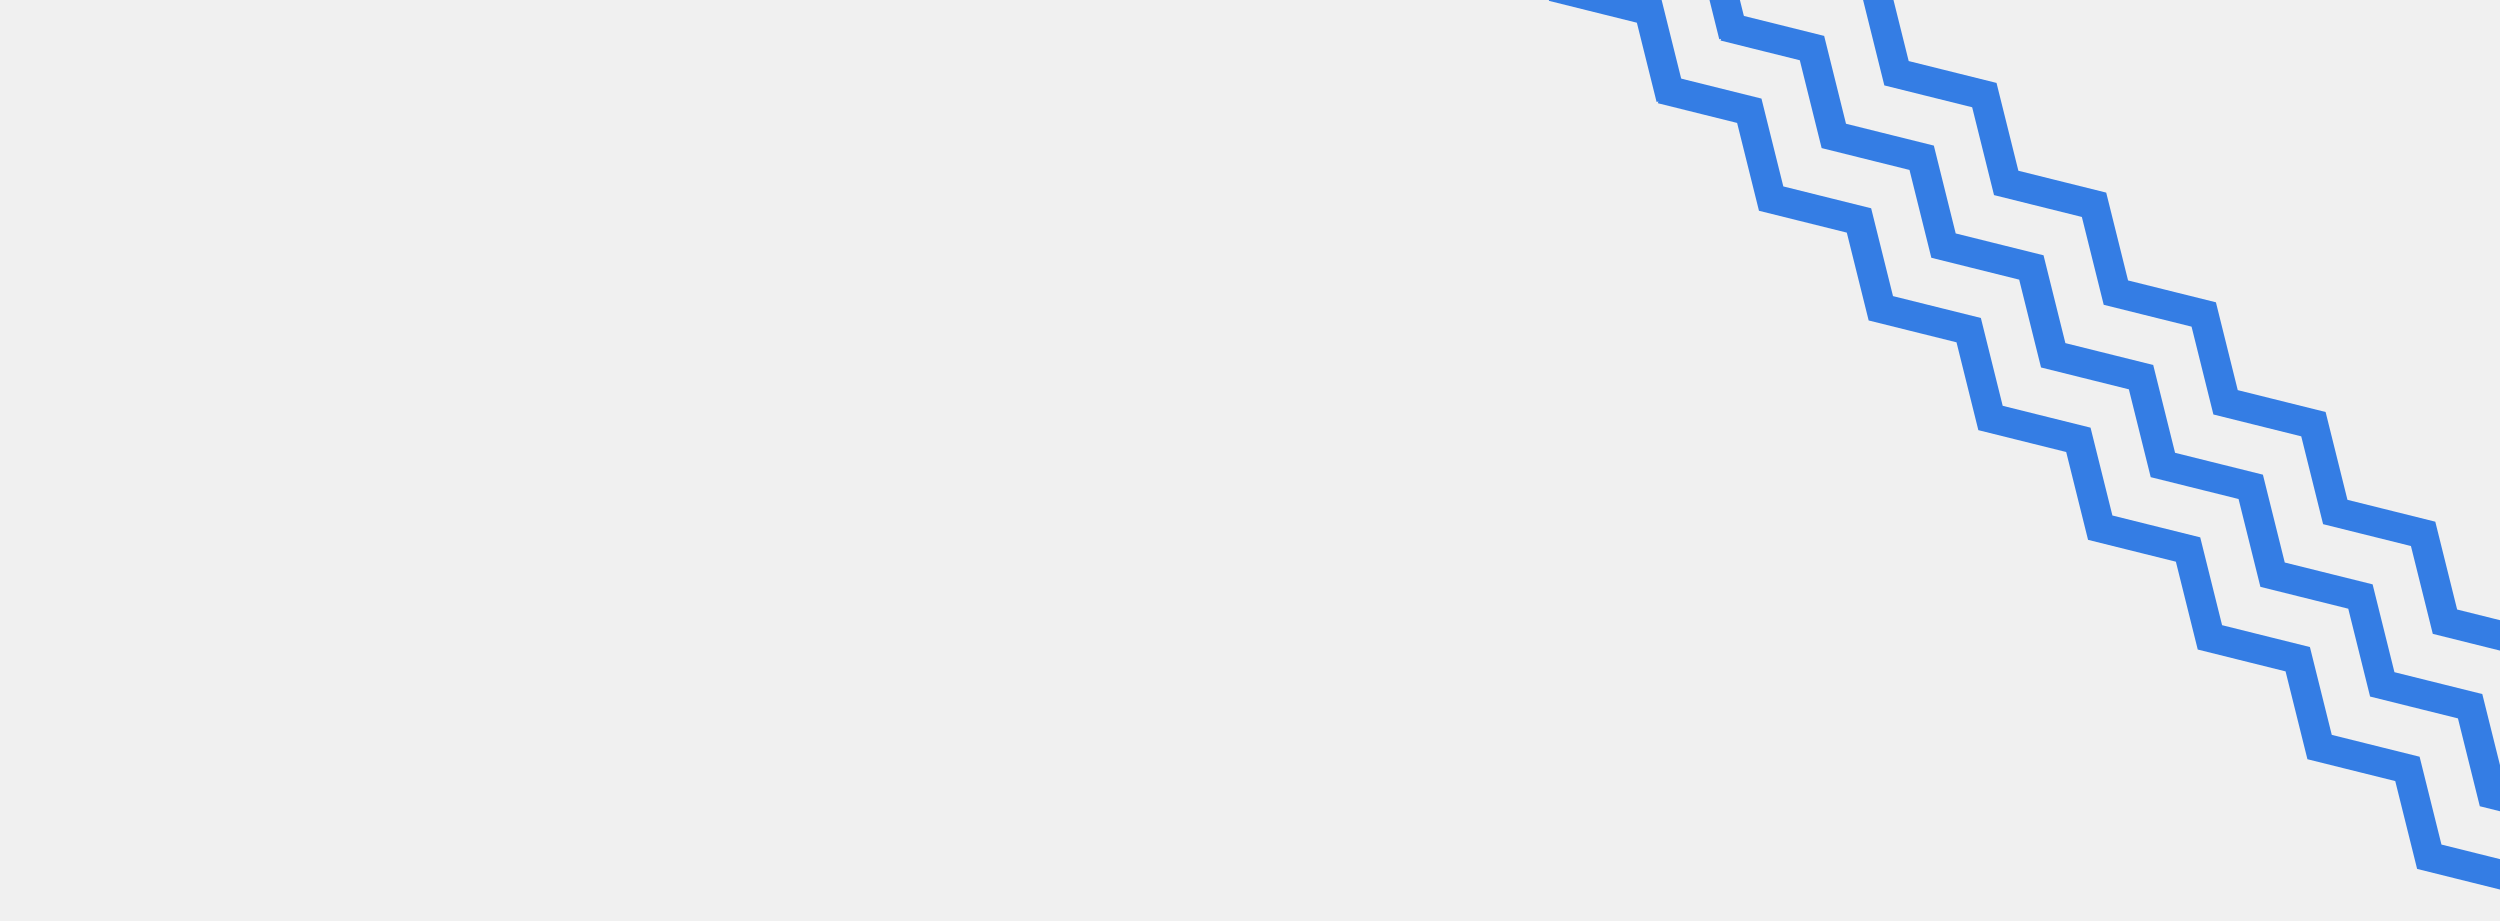
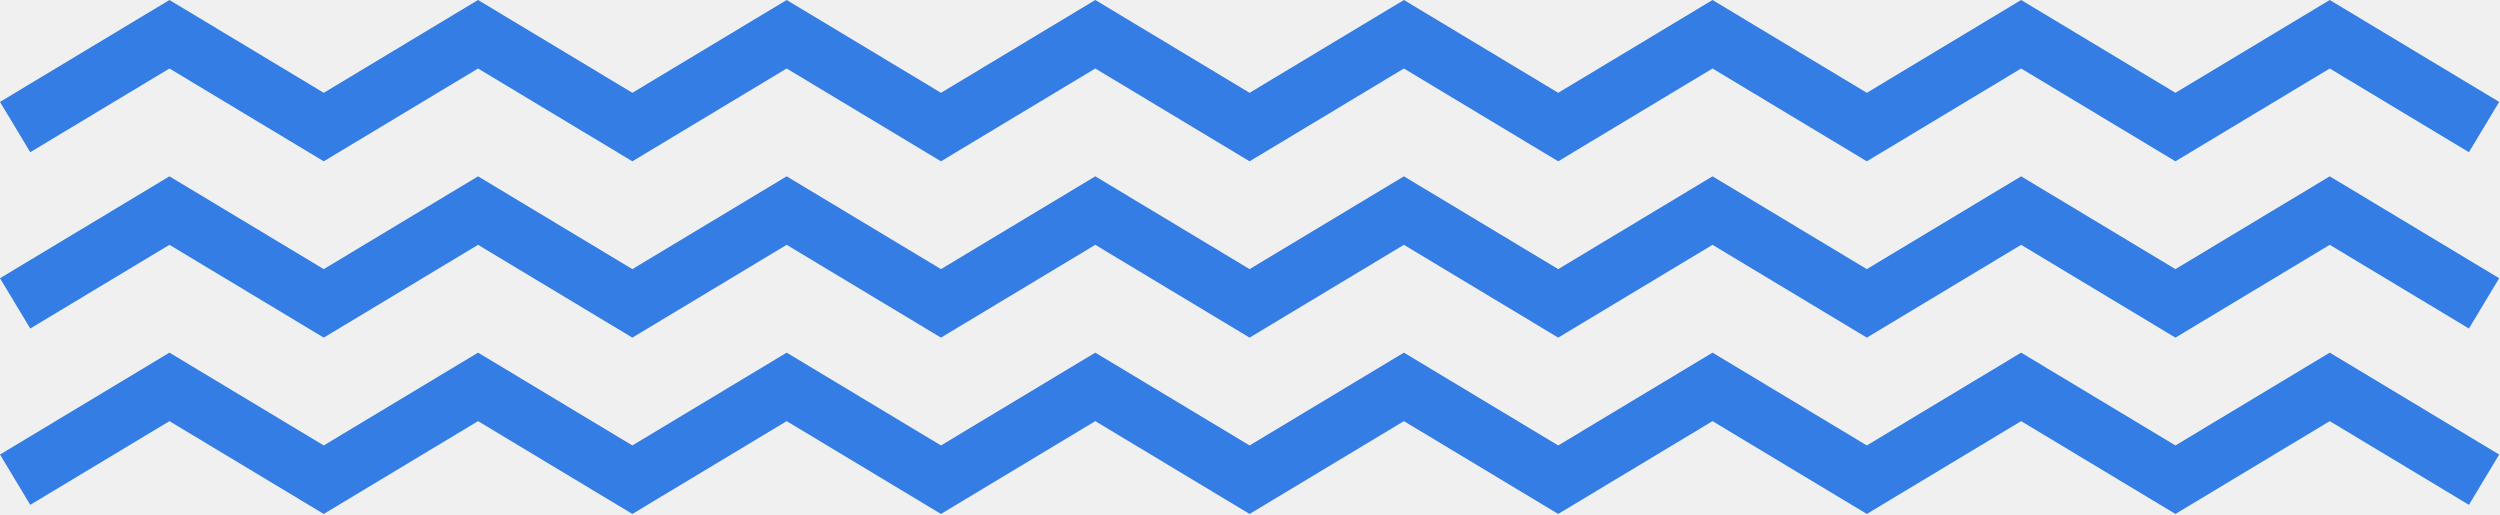
- <svg xmlns="http://www.w3.org/2000/svg" width="1440" height="530" viewBox="0 0 1440 530" fill="none">
-   <g clip-path="url(#clip0_4014_4247)">
-     <path d="M1029.21 -20.998L1079.8 -8.409L1092.39 42.184L1142.98 54.773L1155.57 105.366L1206.16 117.955L1218.75 168.548L1269.35 181.137L1281.93 231.73L1332.53 244.319L1345.12 294.912L1395.71 307.501L1408.3 358.094L1458.89 370.683L1471.48 421.276L1522.07 433.865L1534.66 484.458" stroke="#347DE4" stroke-width="17" />
-     <path d="M993.103 15.106L1043.7 27.695L1056.28 78.288L1106.88 90.877L1119.47 141.47L1170.06 154.059L1182.65 204.652L1233.24 217.241L1245.83 267.834L1296.42 280.423L1309.01 331.016L1359.61 343.605L1372.19 394.198L1422.79 406.787L1435.38 457.38L1485.97 469.969L1498.56 520.562" stroke="#347DE4" stroke-width="17" />
-     <path d="M956.999 51.21L1007.59 63.799L1020.18 114.392L1070.77 126.981L1083.36 177.574L1133.96 190.163L1146.54 240.756L1197.14 253.345L1209.73 303.938L1260.32 316.527L1272.91 367.12L1323.5 379.709L1336.09 430.302L1386.68 442.891L1399.27 493.484L1449.87 506.073L1462.45 556.666" stroke="#347DE4" stroke-width="17" />
-     <path d="M493.087 -484.894L543.681 -472.305L556.269 -421.712L606.863 -409.123L619.451 -358.53L670.045 -345.941L682.633 -295.348L733.226 -282.759L745.815 -232.166L796.408 -219.577L808.997 -168.984L859.59 -156.395L872.179 -105.802L922.772 -93.213L935.361 -42.62L985.954 -30.031L998.543 20.562" stroke="#347DE4" stroke-width="17" />
-     <path d="M456.983 -448.79L507.577 -436.201L520.165 -385.608L570.759 -373.019L583.347 -322.426L633.94 -309.837L646.529 -259.244L697.122 -246.655L709.711 -196.062L760.304 -183.473L772.893 -132.88L823.486 -120.291L836.075 -69.698L886.668 -57.109L899.257 -6.516L949.85 6.073L962.439 56.666" stroke="#347DE4" stroke-width="17" />
-   </g>
-   <defs>
-     <clipPath id="clip0_4014_4247">
-       <rect width="1440" height="530" fill="white" />
-     </clipPath>
-   </defs>
+ <svg xmlns="http://www.w3.org/2000/svg" width="724" height="149" viewBox="0 0 724 149" fill="none">
+   <path d="M4.381 36.794L49.069 9.919L93.756 36.794L138.444 9.919L183.131 36.794L227.819 9.919L272.506 36.794L317.194 9.919L361.881 36.794L406.569 9.919L451.256 36.794L495.944 9.919L540.631 36.794L585.318 9.919L630.006 36.794L674.693 9.919L719.381 36.794" stroke="#347DE4" stroke-width="17" />
+   <path d="M4.381 87.856L49.068 60.982L93.756 87.856L138.443 60.982L183.131 87.856L227.818 60.982L272.506 87.856L317.193 60.982L361.881 87.856L406.568 60.982L451.256 87.856L495.943 60.982L540.63 87.856L585.318 60.982L630.005 87.856L674.693 60.982L719.38 87.856" stroke="#347DE4" stroke-width="17" />
+   <path d="M4.381 138.919L49.069 112.044L93.756 138.919L138.444 112.044L183.131 138.919L227.819 112.044L272.506 138.919L317.194 112.044L361.881 138.919L406.569 112.044L451.256 138.919L495.944 112.044L540.631 138.919L585.318 112.044L630.006 138.919L674.693 112.044L719.381 138.919" stroke="#347DE4" stroke-width="17" />
</svg>
